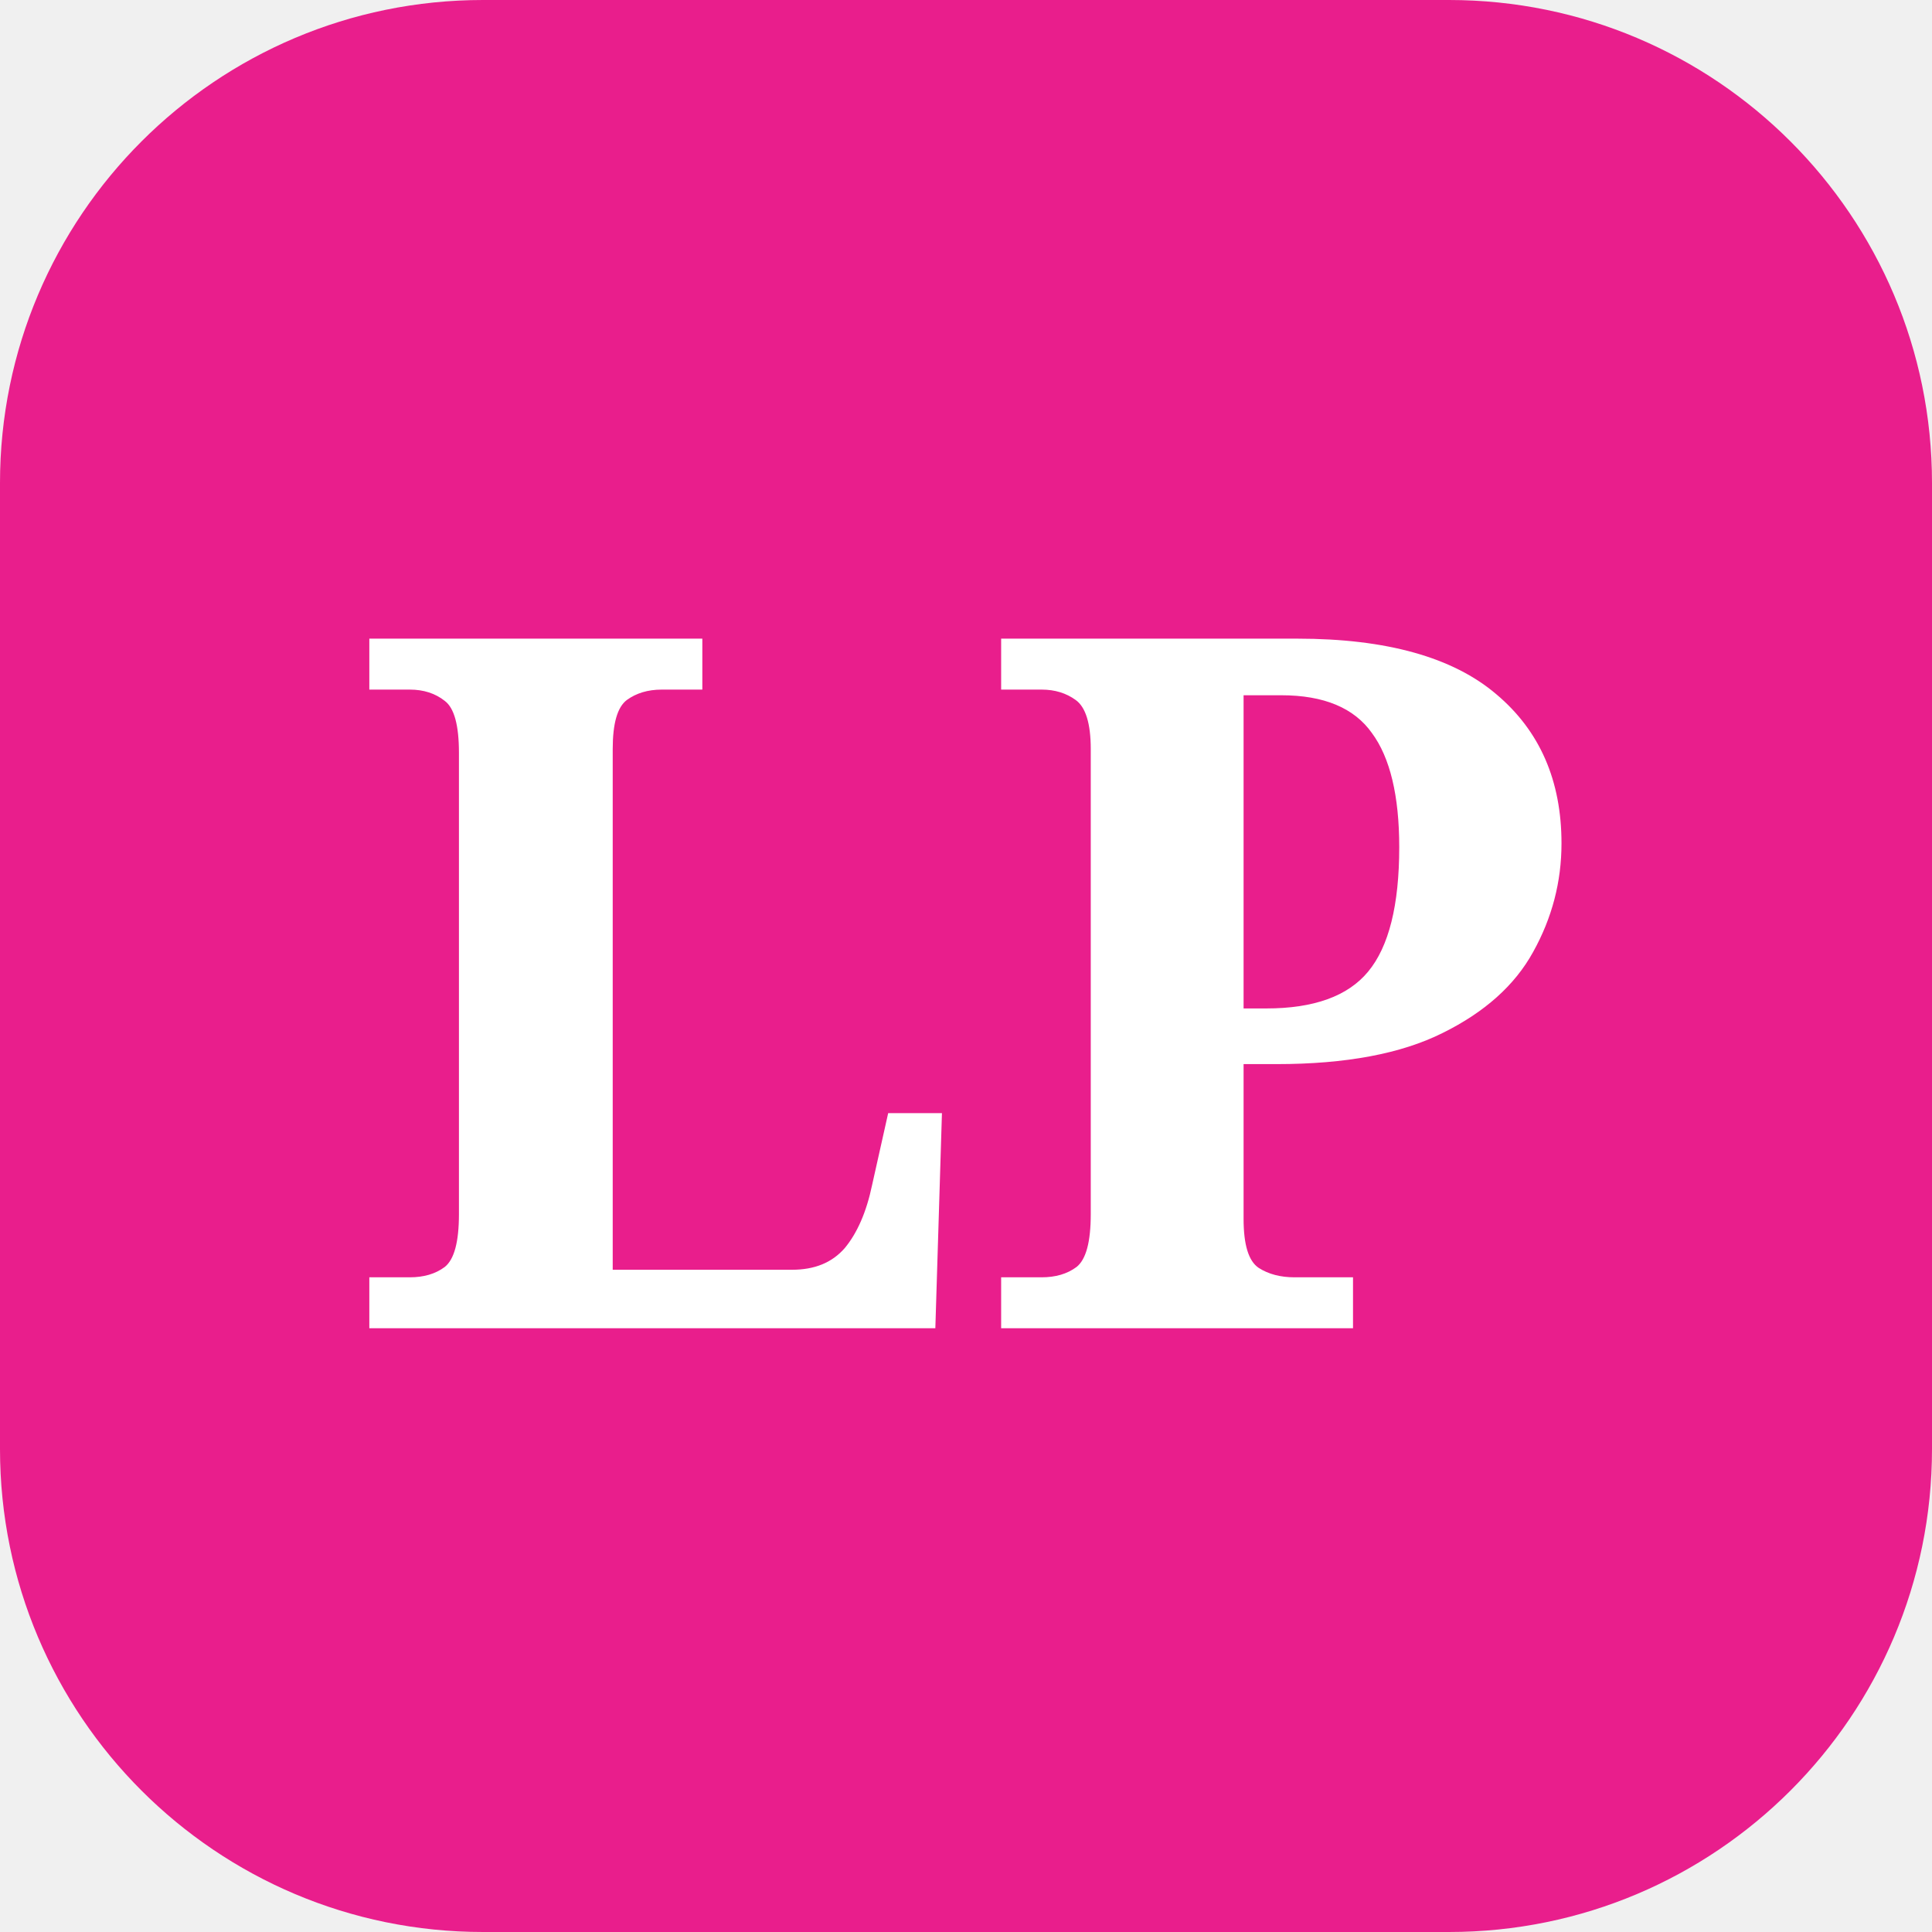
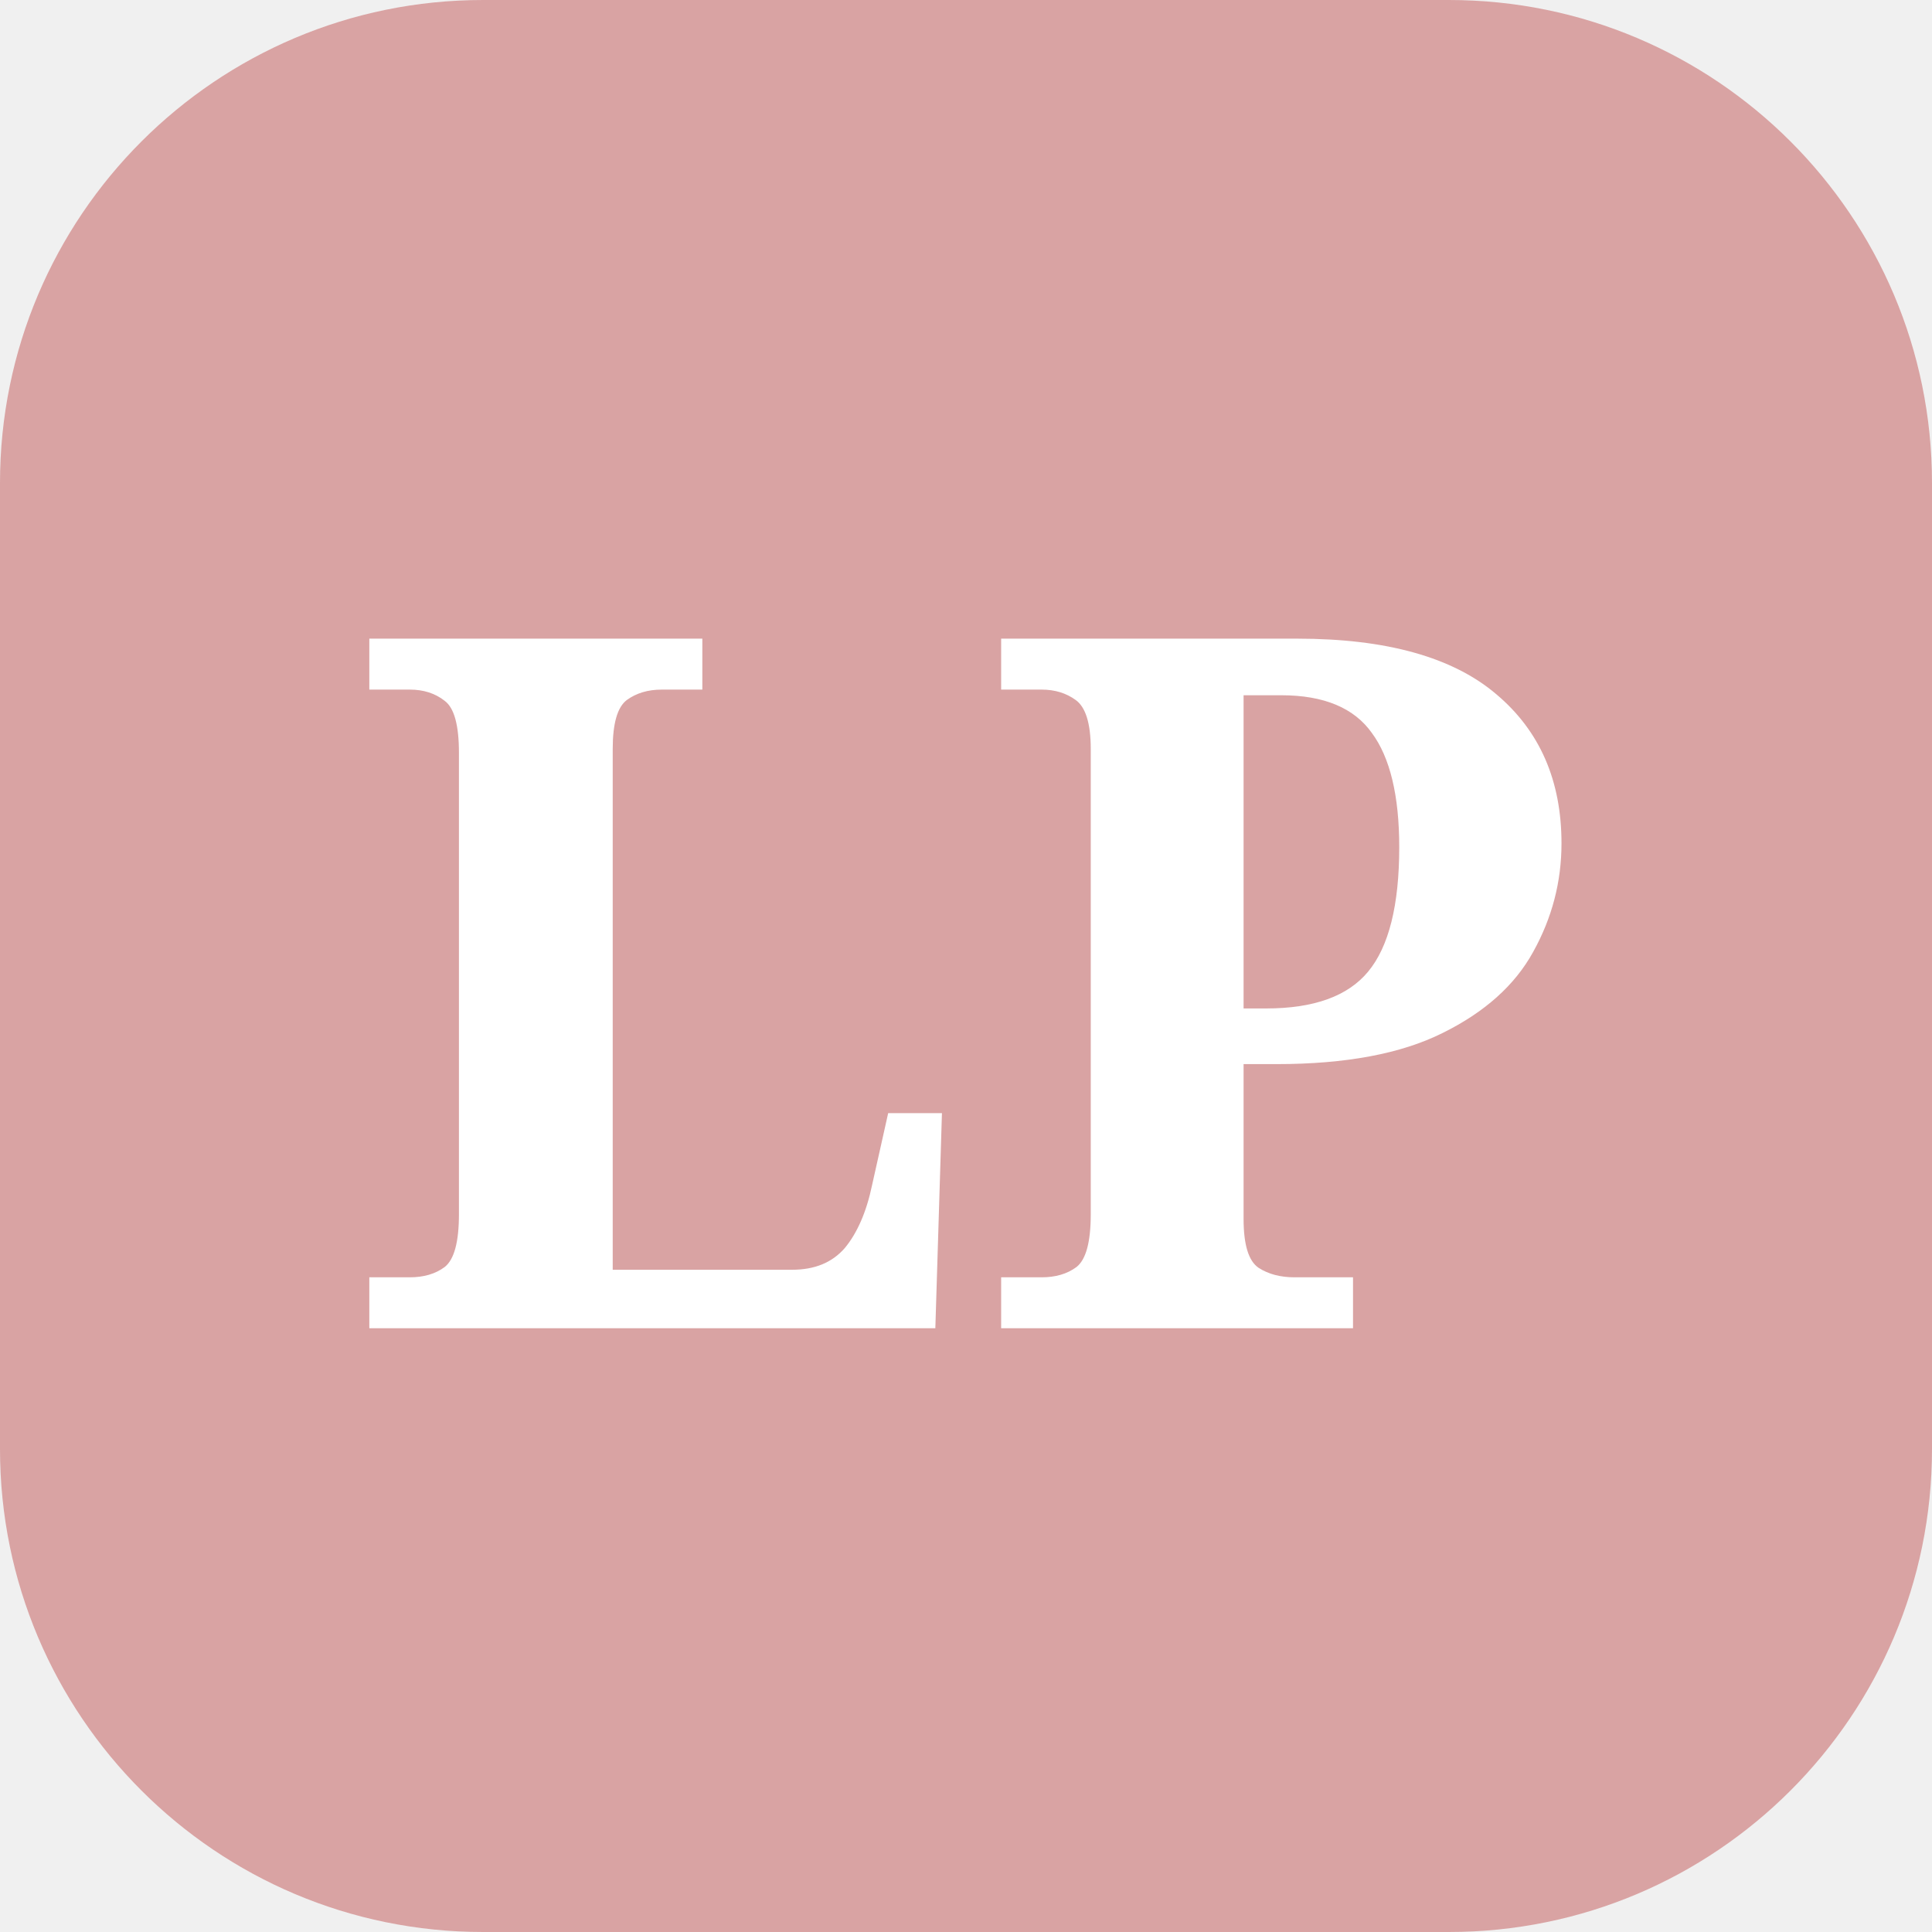
<svg xmlns="http://www.w3.org/2000/svg" viewBox="0 0 32 32">
-   <rect width="32" height="32" rx="8" fill="#e91e8c" />
+   <rect width="32" height="32" rx="8" fill="#D9A3A3" />
  <text x="16" y="22" font-family="Georgia, serif" font-size="16" font-weight="700" text-anchor="middle" fill="#fff">LP</text>
</svg>
